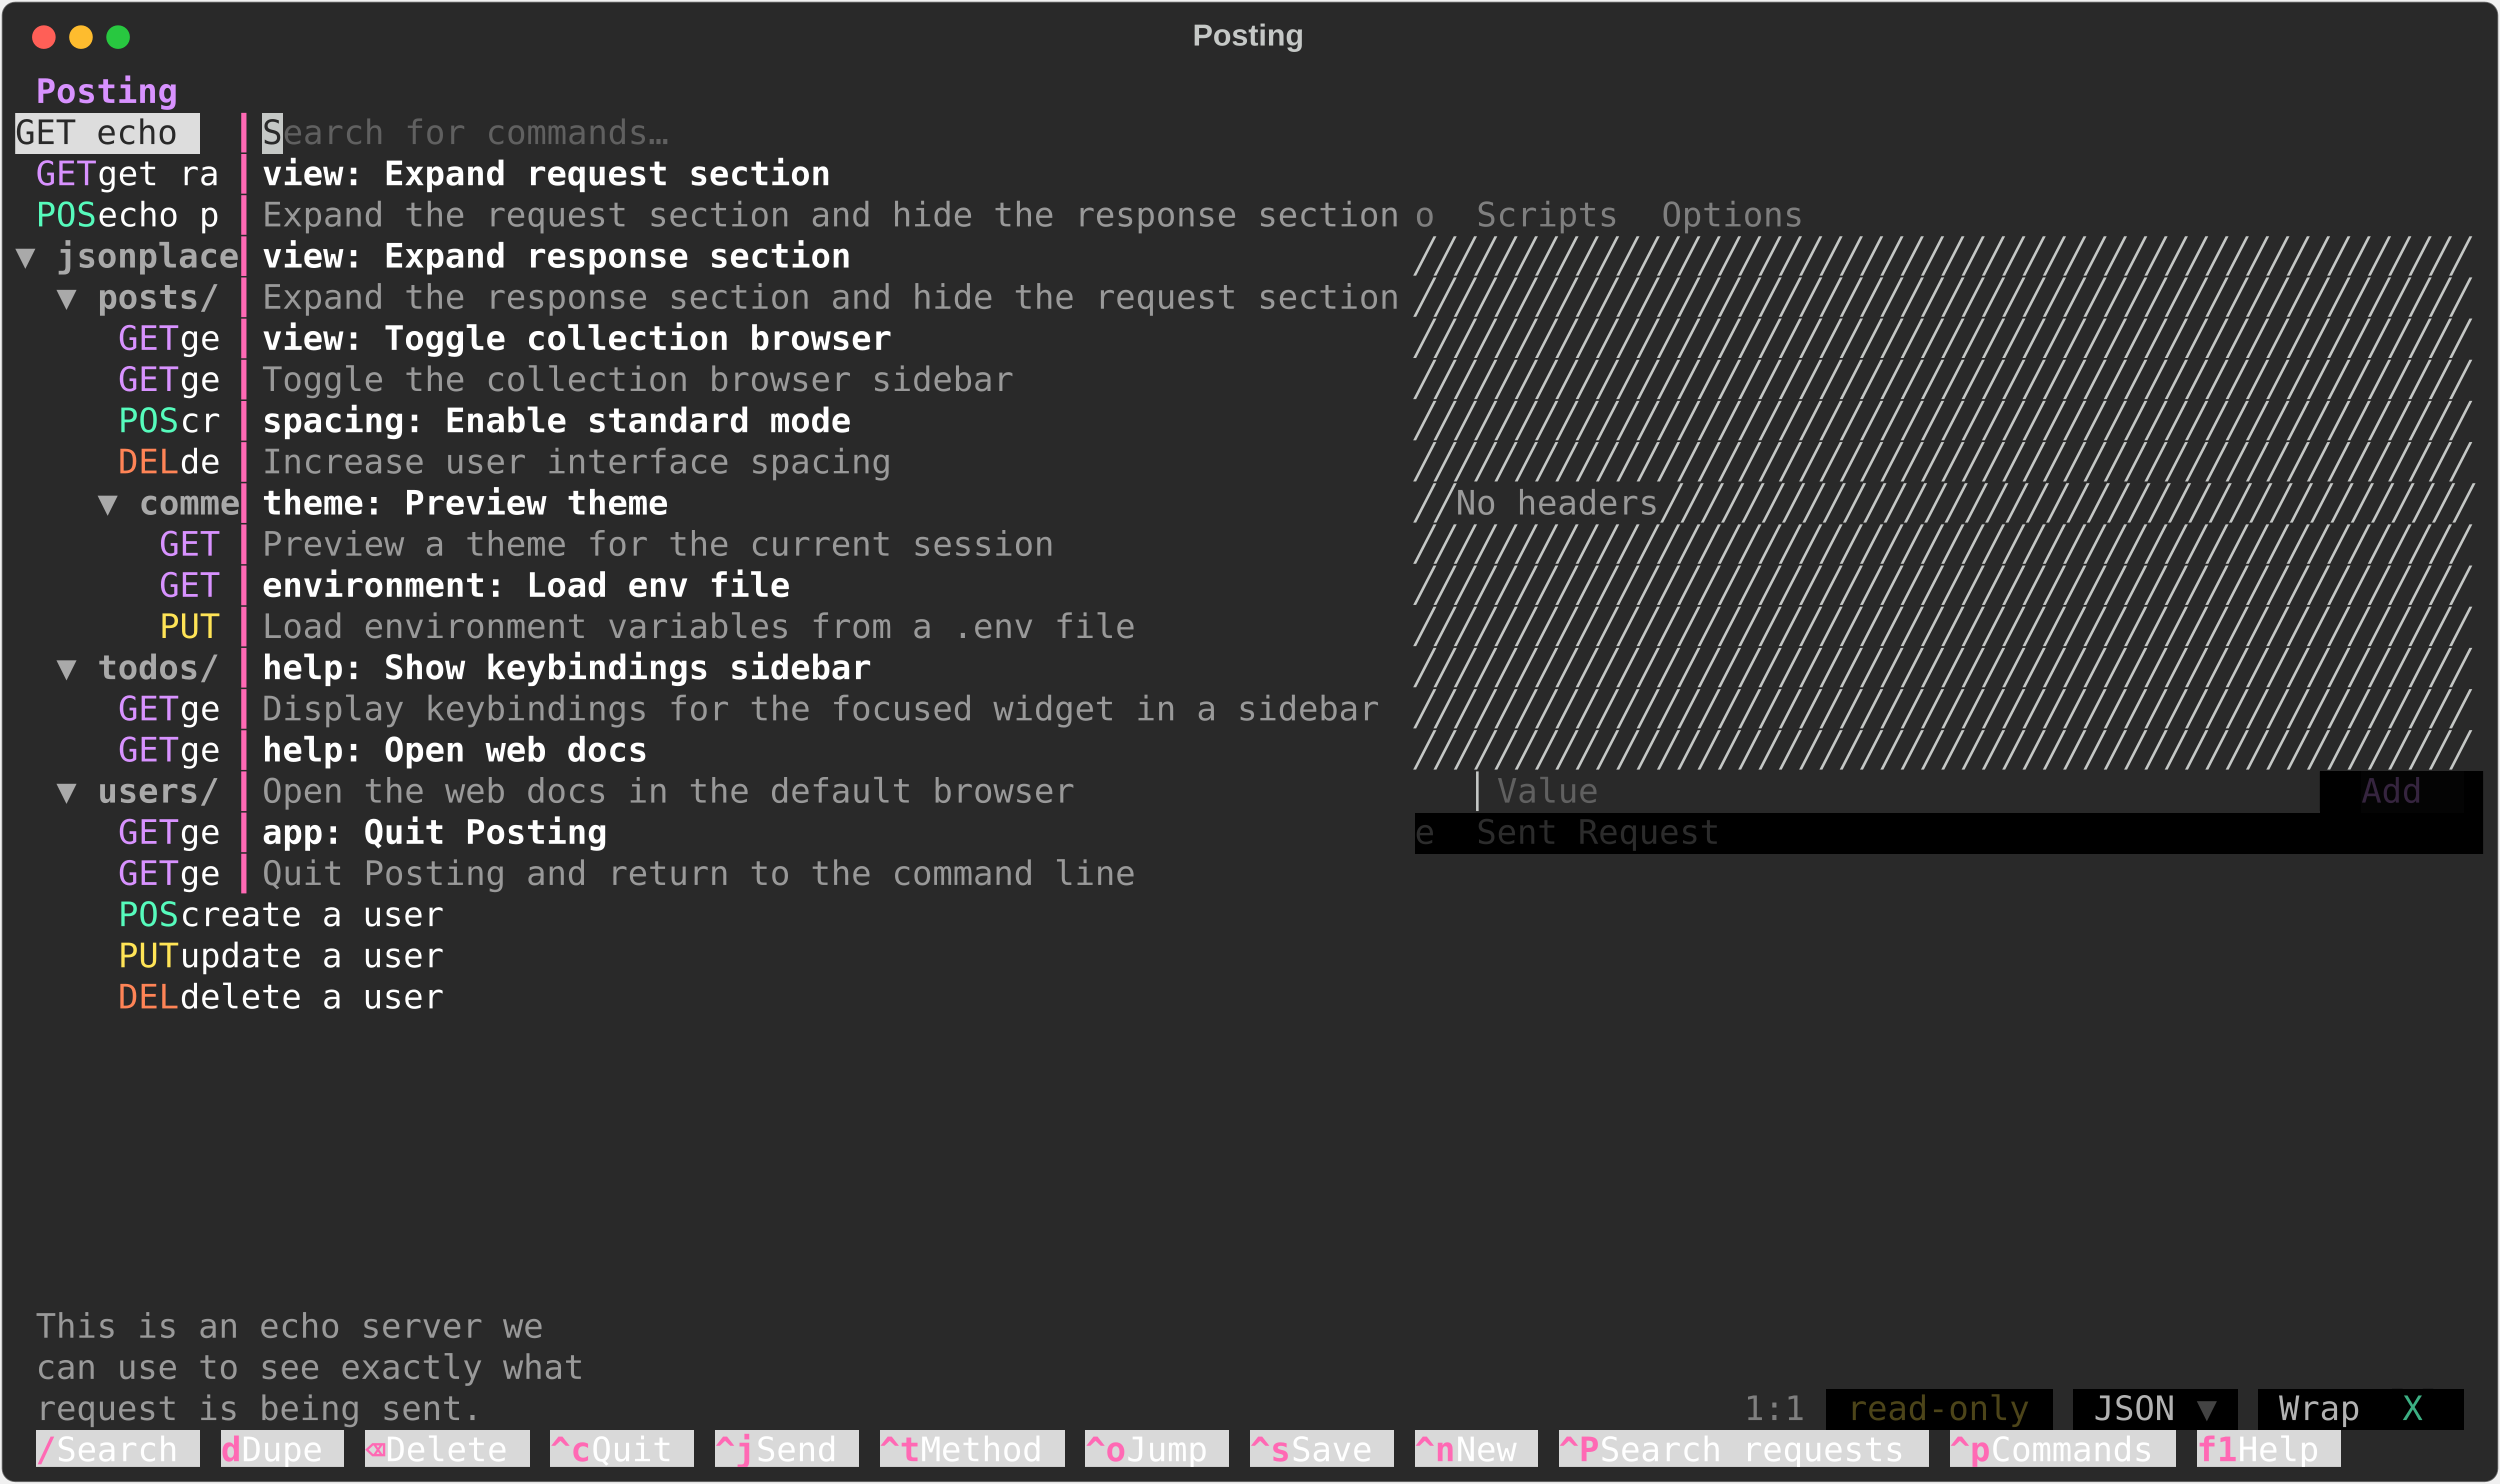
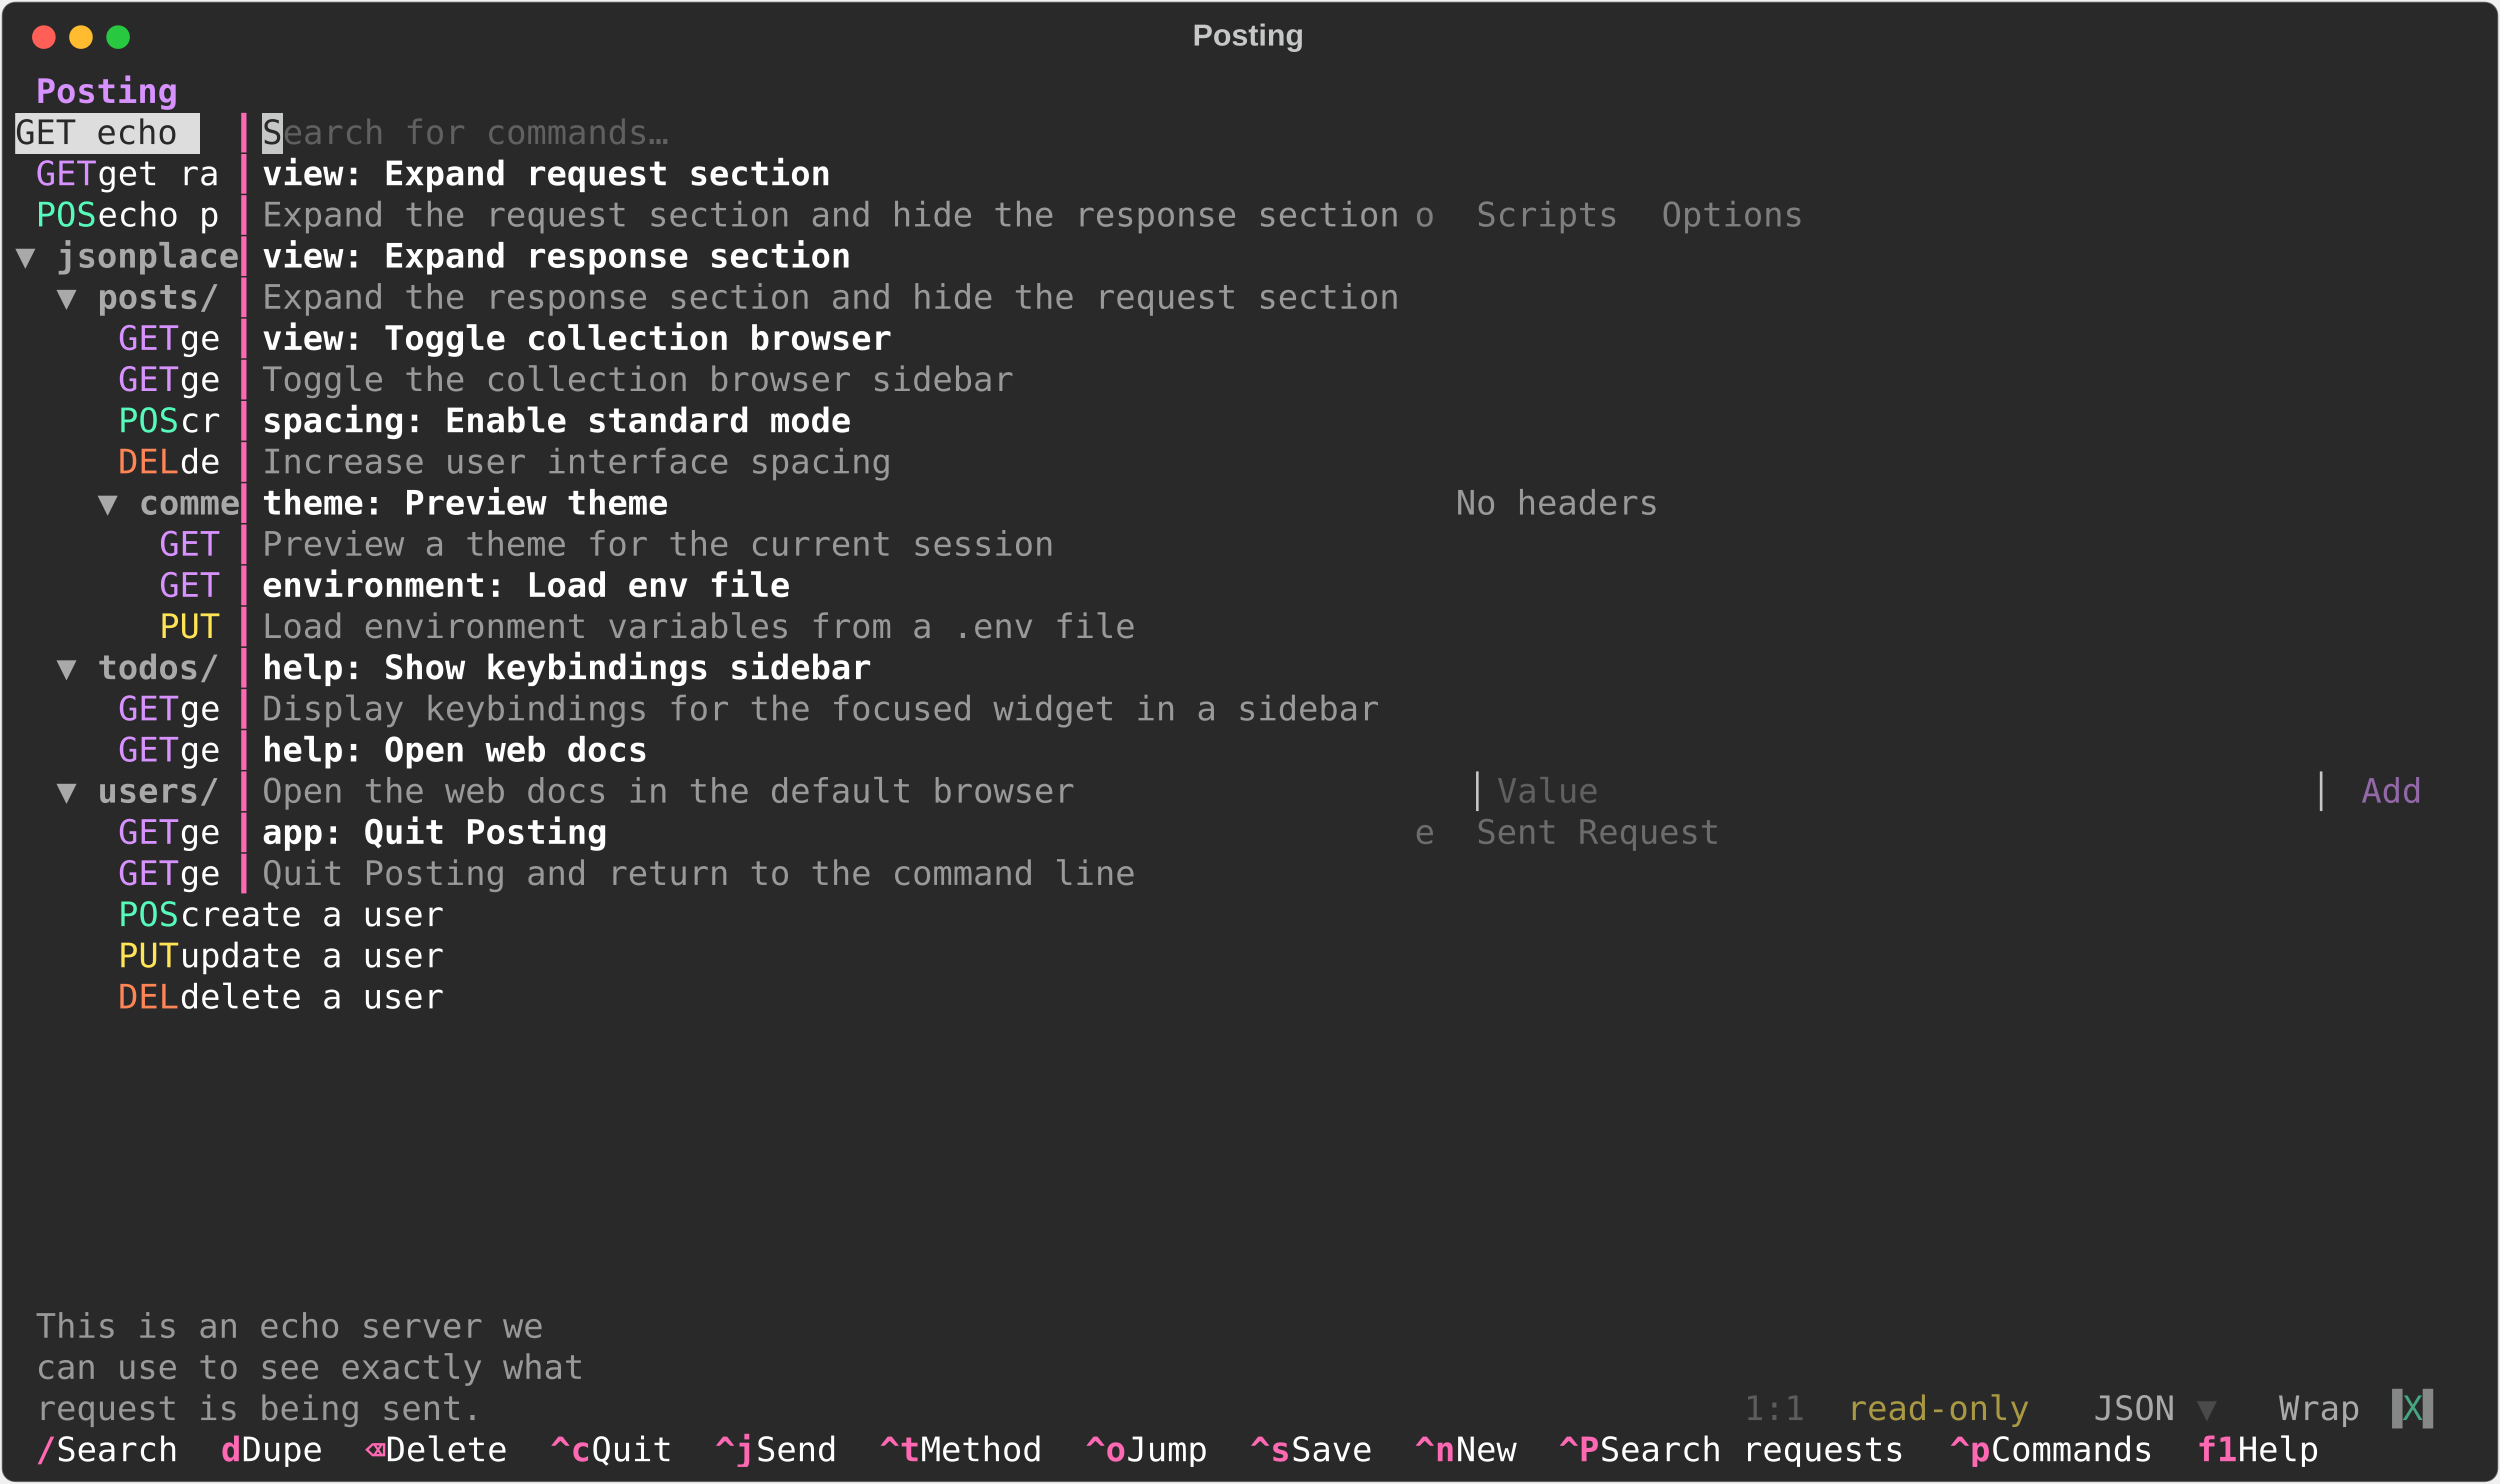
<svg xmlns="http://www.w3.org/2000/svg" class="rich-terminal" viewBox="0 0 1482 879.6">
  <style>

    @font-face {
        font-family: "Fira Code";
        src: local("FiraCode-Regular"),
                url("https://cdnjs.cloudflare.com/ajax/libs/firacode/6.2.0/woff2/FiraCode-Regular.woff2") format("woff2"),
                url("https://cdnjs.cloudflare.com/ajax/libs/firacode/6.2.0/woff/FiraCode-Regular.woff") format("woff");
        font-style: normal;
        font-weight: 400;
    }
    @font-face {
        font-family: "Fira Code";
        src: local("FiraCode-Bold"),
                url("https://cdnjs.cloudflare.com/ajax/libs/firacode/6.2.0/woff2/FiraCode-Bold.woff2") format("woff2"),
                url("https://cdnjs.cloudflare.com/ajax/libs/firacode/6.2.0/woff/FiraCode-Bold.woff") format("woff");
        font-style: bold;
        font-weight: 700;
    }

    .terminal-matrix {
        font-family: Fira Code, monospace;
        font-size: 20px;
        line-height: 24.4px;
        font-variant-east-asian: full-width;
    }

    .terminal-title {
        font-size: 18px;
        font-weight: bold;
        font-family: arial;
    }

    .terminal-r1 { fill: #ffffff }
.terminal-r2 { fill: #d892ff;font-weight: bold }
.terminal-r3 { fill: #c5c8c6 }
.terminal-r4 { fill: #292929 }
.terminal-r5 { fill: #ff69b4 }
.terminal-r6 { fill: #606060 }
.terminal-r7 { fill: #d892ff }
.terminal-r8 { fill: #ffffff;font-weight: bold }
.terminal-r9 { fill: #56fbbc }
.terminal-r10 { fill: #999999 }
.terminal-r11 { fill: #7f7f7f }
.terminal-r12 { fill: #a9a9a9 }
.terminal-r13 { fill: #a9a9a9;font-weight: bold }
.terminal-r14 { fill: #ff8456 }
.terminal-r15 { fill: #ffe456 }
- .terminal-r16 { fill: #000000 }
- .terminal-r17 { fill: #35243e }
- .terminal-r18 { fill: #2c2c2c }
- .terminal-r19 { fill: #4c4419 }
- .terminal-r20 { fill: #b2b2b2 }
- .terminal-r21 { fill: #434343 }
- .terminal-r22 { fill: #3caf83 }
+ .terminal-r16 { fill: #9268a9 }
+ .terminal-r17 { fill: #6c6c6c }
+ .terminal-r18 { fill: #5c5c5c }
+ .terminal-r19 { fill: #a99944 }
+ .terminal-r20 { fill: #4a4a4a }
+ .terminal-r21 { fill: #868887 }
+ .terminal-r22 { fill: #44a781 }
.terminal-r23 { fill: #ff69b4;font-weight: bold }
    </style>
  <defs>
    <clipPath id="terminal-clip-terminal">
      <rect x="0" y="0" width="1463.0" height="828.6" />
    </clipPath>
    <clipPath id="terminal-line-0">
      <rect x="0" y="1.5" width="1464" height="24.65" />
    </clipPath>
    <clipPath id="terminal-line-1">
      <rect x="0" y="25.9" width="1464" height="24.65" />
    </clipPath>
    <clipPath id="terminal-line-2">
      <rect x="0" y="50.3" width="1464" height="24.65" />
    </clipPath>
    <clipPath id="terminal-line-3">
      <rect x="0" y="74.7" width="1464" height="24.65" />
    </clipPath>
    <clipPath id="terminal-line-4">
      <rect x="0" y="99.1" width="1464" height="24.65" />
    </clipPath>
    <clipPath id="terminal-line-5">
      <rect x="0" y="123.5" width="1464" height="24.65" />
    </clipPath>
    <clipPath id="terminal-line-6">
      <rect x="0" y="147.9" width="1464" height="24.65" />
    </clipPath>
    <clipPath id="terminal-line-7">
      <rect x="0" y="172.3" width="1464" height="24.65" />
    </clipPath>
    <clipPath id="terminal-line-8">
      <rect x="0" y="196.7" width="1464" height="24.65" />
    </clipPath>
    <clipPath id="terminal-line-9">
      <rect x="0" y="221.1" width="1464" height="24.65" />
    </clipPath>
    <clipPath id="terminal-line-10">
      <rect x="0" y="245.5" width="1464" height="24.65" />
    </clipPath>
    <clipPath id="terminal-line-11">
      <rect x="0" y="269.9" width="1464" height="24.65" />
    </clipPath>
    <clipPath id="terminal-line-12">
      <rect x="0" y="294.3" width="1464" height="24.65" />
    </clipPath>
    <clipPath id="terminal-line-13">
      <rect x="0" y="318.7" width="1464" height="24.65" />
    </clipPath>
    <clipPath id="terminal-line-14">
      <rect x="0" y="343.1" width="1464" height="24.65" />
    </clipPath>
    <clipPath id="terminal-line-15">
      <rect x="0" y="367.5" width="1464" height="24.65" />
    </clipPath>
    <clipPath id="terminal-line-16">
      <rect x="0" y="391.9" width="1464" height="24.65" />
    </clipPath>
    <clipPath id="terminal-line-17">
      <rect x="0" y="416.3" width="1464" height="24.65" />
    </clipPath>
    <clipPath id="terminal-line-18">
      <rect x="0" y="440.7" width="1464" height="24.65" />
    </clipPath>
    <clipPath id="terminal-line-19">
      <rect x="0" y="465.1" width="1464" height="24.65" />
    </clipPath>
    <clipPath id="terminal-line-20">
      <rect x="0" y="489.5" width="1464" height="24.65" />
    </clipPath>
    <clipPath id="terminal-line-21">
      <rect x="0" y="513.9" width="1464" height="24.65" />
    </clipPath>
    <clipPath id="terminal-line-22">
      <rect x="0" y="538.3" width="1464" height="24.65" />
    </clipPath>
    <clipPath id="terminal-line-23">
      <rect x="0" y="562.7" width="1464" height="24.65" />
    </clipPath>
    <clipPath id="terminal-line-24">
      <rect x="0" y="587.1" width="1464" height="24.65" />
    </clipPath>
    <clipPath id="terminal-line-25">
      <rect x="0" y="611.5" width="1464" height="24.65" />
    </clipPath>
    <clipPath id="terminal-line-26">
      <rect x="0" y="635.9" width="1464" height="24.65" />
    </clipPath>
    <clipPath id="terminal-line-27">
      <rect x="0" y="660.3" width="1464" height="24.65" />
    </clipPath>
    <clipPath id="terminal-line-28">
      <rect x="0" y="684.7" width="1464" height="24.65" />
    </clipPath>
    <clipPath id="terminal-line-29">
      <rect x="0" y="709.1" width="1464" height="24.65" />
    </clipPath>
    <clipPath id="terminal-line-30">
      <rect x="0" y="733.5" width="1464" height="24.65" />
    </clipPath>
    <clipPath id="terminal-line-31">
      <rect x="0" y="757.9" width="1464" height="24.65" />
    </clipPath>
    <clipPath id="terminal-line-32">
      <rect x="0" y="782.3" width="1464" height="24.65" />
    </clipPath>
  </defs>
  <rect fill="#292929" stroke="rgba(255,255,255,0.35)" stroke-width="1" x="1" y="1" width="1480" height="877.6" rx="8" />
  <text class="terminal-title" fill="#c5c8c6" text-anchor="middle" x="740" y="27">Posting</text>
  <g transform="translate(26,22)">
    <circle cx="0" cy="0" r="7" fill="#ff5f57" />
    <circle cx="22" cy="0" r="7" fill="#febc2e" />
    <circle cx="44" cy="0" r="7" fill="#28c840" />
  </g>
  <g transform="translate(9, 41)" clip-path="url(#terminal-clip-terminal)">
    <rect fill="#dddddd" x="0" y="25.9" width="109.8" height="24.65" shape-rendering="crispEdges" />
    <rect fill="#c5c8c6" x="146.4" y="25.9" width="12.2" height="24.65" shape-rendering="crispEdges" />
-     <rect fill="#000000" x="1366.4" y="416.3" width="12.2" height="24.65" shape-rendering="crispEdges" />
-     <rect fill="#000000" x="1378.6" y="416.3" width="12.2" height="24.65" shape-rendering="crispEdges" />
-     <rect fill="#040404" x="1390.8" y="416.3" width="61" height="24.65" shape-rendering="crispEdges" />
-     <rect fill="#000000" x="1451.8" y="416.3" width="12.2" height="24.65" shape-rendering="crispEdges" />
-     <rect fill="#000000" x="829.6" y="440.7" width="12.2" height="24.65" shape-rendering="crispEdges" />
-     <rect fill="#000000" x="841.8" y="440.7" width="24.4" height="24.65" shape-rendering="crispEdges" />
-     <rect fill="#000000" x="866.2" y="440.7" width="146.4" height="24.65" shape-rendering="crispEdges" />
-     <rect fill="#000000" x="1012.6" y="440.7" width="451.4" height="24.65" shape-rendering="crispEdges" />
-     <rect fill="#000000" x="1073.6" y="782.3" width="12.2" height="24.65" shape-rendering="crispEdges" />
-     <rect fill="#000000" x="1085.8" y="782.3" width="109.8" height="24.65" shape-rendering="crispEdges" />
-     <rect fill="#000000" x="1195.6" y="782.3" width="12.2" height="24.65" shape-rendering="crispEdges" />
-     <rect fill="#000000" x="1220" y="782.3" width="12.2" height="24.65" shape-rendering="crispEdges" />
-     <rect fill="#000000" x="1232.2" y="782.3" width="48.8" height="24.65" shape-rendering="crispEdges" />
-     <rect fill="#000000" x="1281" y="782.3" width="12.2" height="24.65" shape-rendering="crispEdges" />
-     <rect fill="#000000" x="1293.2" y="782.3" width="12.2" height="24.65" shape-rendering="crispEdges" />
-     <rect fill="#000000" x="1305.4" y="782.3" width="12.2" height="24.65" shape-rendering="crispEdges" />
-     <rect fill="#000000" x="1329.8" y="782.3" width="12.2" height="24.65" shape-rendering="crispEdges" />
-     <rect fill="#000000" x="1342" y="782.3" width="61" height="24.65" shape-rendering="crispEdges" />
-     <rect fill="#000000" x="1403" y="782.3" width="12.2" height="24.65" shape-rendering="crispEdges" />
-     <rect fill="#000000" x="1415.2" y="782.3" width="12.2" height="24.65" shape-rendering="crispEdges" />
-     <rect fill="#000000" x="1427.4" y="782.3" width="12.2" height="24.65" shape-rendering="crispEdges" />
-     <rect fill="#000000" x="1439.6" y="782.3" width="12.2" height="24.65" shape-rendering="crispEdges" />
-     <rect fill="#d9d9d9" x="12.2" y="806.7" width="12.2" height="24.65" shape-rendering="crispEdges" />
-     <rect fill="#d9d9d9" x="24.4" y="806.7" width="85.4" height="24.65" shape-rendering="crispEdges" />
-     <rect fill="#d9d9d9" x="122" y="806.7" width="12.2" height="24.65" shape-rendering="crispEdges" />
-     <rect fill="#d9d9d9" x="134.2" y="806.7" width="61" height="24.65" shape-rendering="crispEdges" />
-     <rect fill="#d9d9d9" x="207.4" y="806.7" width="12.2" height="24.65" shape-rendering="crispEdges" />
-     <rect fill="#d9d9d9" x="219.6" y="806.7" width="85.4" height="24.65" shape-rendering="crispEdges" />
-     <rect fill="#d9d9d9" x="317.2" y="806.7" width="24.4" height="24.65" shape-rendering="crispEdges" />
-     <rect fill="#d9d9d9" x="341.6" y="806.7" width="61" height="24.65" shape-rendering="crispEdges" />
-     <rect fill="#d9d9d9" x="414.8" y="806.7" width="24.4" height="24.65" shape-rendering="crispEdges" />
-     <rect fill="#d9d9d9" x="439.2" y="806.7" width="61" height="24.65" shape-rendering="crispEdges" />
-     <rect fill="#d9d9d9" x="512.4" y="806.7" width="24.4" height="24.65" shape-rendering="crispEdges" />
-     <rect fill="#d9d9d9" x="536.8" y="806.7" width="85.4" height="24.65" shape-rendering="crispEdges" />
-     <rect fill="#d9d9d9" x="634.4" y="806.7" width="24.4" height="24.65" shape-rendering="crispEdges" />
-     <rect fill="#d9d9d9" x="658.8" y="806.7" width="61" height="24.65" shape-rendering="crispEdges" />
-     <rect fill="#d9d9d9" x="732" y="806.7" width="24.4" height="24.65" shape-rendering="crispEdges" />
-     <rect fill="#d9d9d9" x="756.4" y="806.7" width="61" height="24.65" shape-rendering="crispEdges" />
-     <rect fill="#d9d9d9" x="829.6" y="806.7" width="24.4" height="24.65" shape-rendering="crispEdges" />
-     <rect fill="#d9d9d9" x="854" y="806.7" width="48.8" height="24.65" shape-rendering="crispEdges" />
-     <rect fill="#d9d9d9" x="915" y="806.7" width="24.4" height="24.65" shape-rendering="crispEdges" />
-     <rect fill="#d9d9d9" x="939.4" y="806.7" width="195.2" height="24.65" shape-rendering="crispEdges" />
-     <rect fill="#d9d9d9" x="1146.8" y="806.7" width="24.4" height="24.65" shape-rendering="crispEdges" />
-     <rect fill="#d9d9d9" x="1171.2" y="806.7" width="109.8" height="24.65" shape-rendering="crispEdges" />
-     <rect fill="#d9d9d9" x="1293.2" y="806.7" width="24.4" height="24.65" shape-rendering="crispEdges" />
-     <rect fill="#d9d9d9" x="1317.6" y="806.7" width="61" height="24.65" shape-rendering="crispEdges" />
    <g class="terminal-matrix">
      <text class="terminal-r2" x="12.2" y="20" textLength="85.4" clip-path="url(#terminal-line-0)">Posting</text>
      <text class="terminal-r3" x="1464" y="20" textLength="12.2" clip-path="url(#terminal-line-0)">
</text>
      <text class="terminal-r4" x="0" y="44.4" textLength="109.8" clip-path="url(#terminal-line-1)"> GET echo</text>
      <text class="terminal-r5" x="134.2" y="44.4" textLength="12.2" clip-path="url(#terminal-line-1)">▎</text>
      <text class="terminal-r4" x="146.4" y="44.4" textLength="12.2" clip-path="url(#terminal-line-1)">S</text>
      <text class="terminal-r6" x="158.6" y="44.4" textLength="231.8" clip-path="url(#terminal-line-1)">earch for commands…</text>
      <text class="terminal-r3" x="1464" y="44.4" textLength="12.2" clip-path="url(#terminal-line-1)">
</text>
      <text class="terminal-r7" x="12.2" y="68.8" textLength="36.6" clip-path="url(#terminal-line-2)">GET</text>
      <text class="terminal-r1" x="48.8" y="68.8" textLength="85.4" clip-path="url(#terminal-line-2)"> get ra</text>
      <text class="terminal-r5" x="134.2" y="68.8" textLength="12.2" clip-path="url(#terminal-line-2)">▎</text>
      <text class="terminal-r8" x="146.4" y="68.8" textLength="341.6" clip-path="url(#terminal-line-2)">view: Expand request section</text>
      <text class="terminal-r3" x="1464" y="68.8" textLength="12.2" clip-path="url(#terminal-line-2)">
</text>
      <text class="terminal-r9" x="12.2" y="93.2" textLength="36.6" clip-path="url(#terminal-line-3)">POS</text>
      <text class="terminal-r1" x="48.8" y="93.2" textLength="85.4" clip-path="url(#terminal-line-3)"> echo p</text>
      <text class="terminal-r5" x="134.2" y="93.2" textLength="12.2" clip-path="url(#terminal-line-3)">▎</text>
      <text class="terminal-r10" x="146.4" y="93.2" textLength="683.2" clip-path="url(#terminal-line-3)">Expand the request section and hide the response section</text>
      <text class="terminal-r11" x="829.6" y="93.2" textLength="12.2" clip-path="url(#terminal-line-3)">o</text>
      <text class="terminal-r11" x="866.2" y="93.2" textLength="85.4" clip-path="url(#terminal-line-3)">Scripts</text>
      <text class="terminal-r11" x="976" y="93.2" textLength="85.4" clip-path="url(#terminal-line-3)">Options</text>
      <text class="terminal-r3" x="1464" y="93.2" textLength="12.2" clip-path="url(#terminal-line-3)">
</text>
      <text class="terminal-r12" x="0" y="117.6" textLength="24.4" clip-path="url(#terminal-line-4)">▼ </text>
      <text class="terminal-r13" x="24.4" y="117.6" textLength="109.8" clip-path="url(#terminal-line-4)">jsonplace</text>
      <text class="terminal-r5" x="134.2" y="117.6" textLength="12.2" clip-path="url(#terminal-line-4)">▎</text>
      <text class="terminal-r8" x="146.4" y="117.6" textLength="353.8" clip-path="url(#terminal-line-4)">view: Expand response section</text>
-       <text class="terminal-r3" x="829.6" y="117.6" textLength="634.4" clip-path="url(#terminal-line-4)">╱╱╱╱╱╱╱╱╱╱╱╱╱╱╱╱╱╱╱╱╱╱╱╱╱╱╱╱╱╱╱╱╱╱╱╱╱╱╱╱╱╱╱╱╱╱╱╱╱╱╱╱</text>
      <text class="terminal-r3" x="1464" y="117.6" textLength="12.2" clip-path="url(#terminal-line-4)">
</text>
      <text class="terminal-r12" x="24.4" y="142" textLength="24.4" clip-path="url(#terminal-line-5)">▼ </text>
      <text class="terminal-r13" x="48.8" y="142" textLength="73.2" clip-path="url(#terminal-line-5)">posts/</text>
      <text class="terminal-r5" x="134.2" y="142" textLength="12.2" clip-path="url(#terminal-line-5)">▎</text>
      <text class="terminal-r10" x="146.4" y="142" textLength="683.2" clip-path="url(#terminal-line-5)">Expand the response section and hide the request section</text>
-       <text class="terminal-r3" x="829.6" y="142" textLength="634.4" clip-path="url(#terminal-line-5)">╱╱╱╱╱╱╱╱╱╱╱╱╱╱╱╱╱╱╱╱╱╱╱╱╱╱╱╱╱╱╱╱╱╱╱╱╱╱╱╱╱╱╱╱╱╱╱╱╱╱╱╱</text>
      <text class="terminal-r3" x="1464" y="142" textLength="12.2" clip-path="url(#terminal-line-5)">
</text>
      <text class="terminal-r7" x="61" y="166.4" textLength="36.6" clip-path="url(#terminal-line-6)">GET</text>
      <text class="terminal-r1" x="97.6" y="166.4" textLength="36.6" clip-path="url(#terminal-line-6)"> ge</text>
      <text class="terminal-r5" x="134.2" y="166.4" textLength="12.2" clip-path="url(#terminal-line-6)">▎</text>
      <text class="terminal-r8" x="146.4" y="166.4" textLength="378.2" clip-path="url(#terminal-line-6)">view: Toggle collection browser</text>
-       <text class="terminal-r3" x="829.6" y="166.4" textLength="634.4" clip-path="url(#terminal-line-6)">╱╱╱╱╱╱╱╱╱╱╱╱╱╱╱╱╱╱╱╱╱╱╱╱╱╱╱╱╱╱╱╱╱╱╱╱╱╱╱╱╱╱╱╱╱╱╱╱╱╱╱╱</text>
      <text class="terminal-r3" x="1464" y="166.4" textLength="12.2" clip-path="url(#terminal-line-6)">
</text>
      <text class="terminal-r7" x="61" y="190.8" textLength="36.6" clip-path="url(#terminal-line-7)">GET</text>
      <text class="terminal-r1" x="97.6" y="190.8" textLength="36.6" clip-path="url(#terminal-line-7)"> ge</text>
      <text class="terminal-r5" x="134.2" y="190.8" textLength="12.2" clip-path="url(#terminal-line-7)">▎</text>
      <text class="terminal-r10" x="146.4" y="190.8" textLength="451.4" clip-path="url(#terminal-line-7)">Toggle the collection browser sidebar</text>
-       <text class="terminal-r3" x="829.6" y="190.8" textLength="634.4" clip-path="url(#terminal-line-7)">╱╱╱╱╱╱╱╱╱╱╱╱╱╱╱╱╱╱╱╱╱╱╱╱╱╱╱╱╱╱╱╱╱╱╱╱╱╱╱╱╱╱╱╱╱╱╱╱╱╱╱╱</text>
      <text class="terminal-r3" x="1464" y="190.8" textLength="12.2" clip-path="url(#terminal-line-7)">
</text>
      <text class="terminal-r9" x="61" y="215.2" textLength="36.6" clip-path="url(#terminal-line-8)">POS</text>
      <text class="terminal-r1" x="97.6" y="215.2" textLength="36.6" clip-path="url(#terminal-line-8)"> cr</text>
      <text class="terminal-r5" x="134.2" y="215.2" textLength="12.2" clip-path="url(#terminal-line-8)">▎</text>
      <text class="terminal-r8" x="146.4" y="215.2" textLength="353.8" clip-path="url(#terminal-line-8)">spacing: Enable standard mode</text>
-       <text class="terminal-r3" x="829.6" y="215.2" textLength="634.4" clip-path="url(#terminal-line-8)">╱╱╱╱╱╱╱╱╱╱╱╱╱╱╱╱╱╱╱╱╱╱╱╱╱╱╱╱╱╱╱╱╱╱╱╱╱╱╱╱╱╱╱╱╱╱╱╱╱╱╱╱</text>
      <text class="terminal-r3" x="1464" y="215.2" textLength="12.2" clip-path="url(#terminal-line-8)">
</text>
      <text class="terminal-r14" x="61" y="239.6" textLength="36.6" clip-path="url(#terminal-line-9)">DEL</text>
      <text class="terminal-r1" x="97.6" y="239.6" textLength="36.6" clip-path="url(#terminal-line-9)"> de</text>
      <text class="terminal-r5" x="134.2" y="239.6" textLength="12.2" clip-path="url(#terminal-line-9)">▎</text>
      <text class="terminal-r10" x="146.4" y="239.6" textLength="378.2" clip-path="url(#terminal-line-9)">Increase user interface spacing</text>
-       <text class="terminal-r3" x="829.6" y="239.6" textLength="634.4" clip-path="url(#terminal-line-9)">╱╱╱╱╱╱╱╱╱╱╱╱╱╱╱╱╱╱╱╱╱╱╱╱╱╱╱╱╱╱╱╱╱╱╱╱╱╱╱╱╱╱╱╱╱╱╱╱╱╱╱╱</text>
      <text class="terminal-r3" x="1464" y="239.6" textLength="12.2" clip-path="url(#terminal-line-9)">
</text>
      <text class="terminal-r12" x="48.8" y="264" textLength="24.4" clip-path="url(#terminal-line-10)">▼ </text>
      <text class="terminal-r13" x="73.2" y="264" textLength="61" clip-path="url(#terminal-line-10)">comme</text>
      <text class="terminal-r5" x="134.2" y="264" textLength="12.2" clip-path="url(#terminal-line-10)">▎</text>
      <text class="terminal-r8" x="146.4" y="264" textLength="244" clip-path="url(#terminal-line-10)">theme: Preview theme</text>
-       <text class="terminal-r3" x="829.6" y="264" textLength="24.4" clip-path="url(#terminal-line-10)">╱╱</text>
      <text class="terminal-r10" x="854" y="264" textLength="122" clip-path="url(#terminal-line-10)">No headers</text>
-       <text class="terminal-r3" x="976" y="264" textLength="488" clip-path="url(#terminal-line-10)">╱╱╱╱╱╱╱╱╱╱╱╱╱╱╱╱╱╱╱╱╱╱╱╱╱╱╱╱╱╱╱╱╱╱╱╱╱╱╱╱</text>
      <text class="terminal-r3" x="1464" y="264" textLength="12.2" clip-path="url(#terminal-line-10)">
</text>
      <text class="terminal-r7" x="85.4" y="288.4" textLength="36.6" clip-path="url(#terminal-line-11)">GET</text>
      <text class="terminal-r5" x="134.2" y="288.4" textLength="12.2" clip-path="url(#terminal-line-11)">▎</text>
      <text class="terminal-r10" x="146.4" y="288.4" textLength="475.8" clip-path="url(#terminal-line-11)">Preview a theme for the current session</text>
-       <text class="terminal-r3" x="829.6" y="288.4" textLength="634.4" clip-path="url(#terminal-line-11)">╱╱╱╱╱╱╱╱╱╱╱╱╱╱╱╱╱╱╱╱╱╱╱╱╱╱╱╱╱╱╱╱╱╱╱╱╱╱╱╱╱╱╱╱╱╱╱╱╱╱╱╱</text>
      <text class="terminal-r3" x="1464" y="288.4" textLength="12.2" clip-path="url(#terminal-line-11)">
</text>
      <text class="terminal-r7" x="85.4" y="312.8" textLength="36.6" clip-path="url(#terminal-line-12)">GET</text>
      <text class="terminal-r5" x="134.2" y="312.8" textLength="12.2" clip-path="url(#terminal-line-12)">▎</text>
      <text class="terminal-r8" x="146.4" y="312.8" textLength="317.2" clip-path="url(#terminal-line-12)">environment: Load env file</text>
-       <text class="terminal-r3" x="829.6" y="312.8" textLength="634.4" clip-path="url(#terminal-line-12)">╱╱╱╱╱╱╱╱╱╱╱╱╱╱╱╱╱╱╱╱╱╱╱╱╱╱╱╱╱╱╱╱╱╱╱╱╱╱╱╱╱╱╱╱╱╱╱╱╱╱╱╱</text>
      <text class="terminal-r3" x="1464" y="312.8" textLength="12.2" clip-path="url(#terminal-line-12)">
</text>
      <text class="terminal-r15" x="85.4" y="337.2" textLength="36.6" clip-path="url(#terminal-line-13)">PUT</text>
      <text class="terminal-r5" x="134.2" y="337.2" textLength="12.2" clip-path="url(#terminal-line-13)">▎</text>
      <text class="terminal-r10" x="146.4" y="337.2" textLength="524.6" clip-path="url(#terminal-line-13)">Load environment variables from a .env file</text>
-       <text class="terminal-r3" x="829.6" y="337.2" textLength="634.4" clip-path="url(#terminal-line-13)">╱╱╱╱╱╱╱╱╱╱╱╱╱╱╱╱╱╱╱╱╱╱╱╱╱╱╱╱╱╱╱╱╱╱╱╱╱╱╱╱╱╱╱╱╱╱╱╱╱╱╱╱</text>
      <text class="terminal-r3" x="1464" y="337.2" textLength="12.2" clip-path="url(#terminal-line-13)">
</text>
      <text class="terminal-r12" x="24.4" y="361.6" textLength="24.4" clip-path="url(#terminal-line-14)">▼ </text>
      <text class="terminal-r13" x="48.8" y="361.6" textLength="73.2" clip-path="url(#terminal-line-14)">todos/</text>
      <text class="terminal-r5" x="134.2" y="361.6" textLength="12.2" clip-path="url(#terminal-line-14)">▎</text>
      <text class="terminal-r8" x="146.4" y="361.6" textLength="366" clip-path="url(#terminal-line-14)">help: Show keybindings sidebar</text>
-       <text class="terminal-r3" x="829.6" y="361.6" textLength="634.4" clip-path="url(#terminal-line-14)">╱╱╱╱╱╱╱╱╱╱╱╱╱╱╱╱╱╱╱╱╱╱╱╱╱╱╱╱╱╱╱╱╱╱╱╱╱╱╱╱╱╱╱╱╱╱╱╱╱╱╱╱</text>
      <text class="terminal-r3" x="1464" y="361.6" textLength="12.2" clip-path="url(#terminal-line-14)">
</text>
      <text class="terminal-r7" x="61" y="386" textLength="36.6" clip-path="url(#terminal-line-15)">GET</text>
      <text class="terminal-r1" x="97.6" y="386" textLength="36.6" clip-path="url(#terminal-line-15)"> ge</text>
      <text class="terminal-r5" x="134.2" y="386" textLength="12.2" clip-path="url(#terminal-line-15)">▎</text>
      <text class="terminal-r10" x="146.4" y="386" textLength="671" clip-path="url(#terminal-line-15)">Display keybindings for the focused widget in a sidebar</text>
-       <text class="terminal-r3" x="829.6" y="386" textLength="634.4" clip-path="url(#terminal-line-15)">╱╱╱╱╱╱╱╱╱╱╱╱╱╱╱╱╱╱╱╱╱╱╱╱╱╱╱╱╱╱╱╱╱╱╱╱╱╱╱╱╱╱╱╱╱╱╱╱╱╱╱╱</text>
      <text class="terminal-r3" x="1464" y="386" textLength="12.2" clip-path="url(#terminal-line-15)">
</text>
      <text class="terminal-r7" x="61" y="410.4" textLength="36.6" clip-path="url(#terminal-line-16)">GET</text>
      <text class="terminal-r1" x="97.6" y="410.4" textLength="36.6" clip-path="url(#terminal-line-16)"> ge</text>
      <text class="terminal-r5" x="134.2" y="410.4" textLength="12.2" clip-path="url(#terminal-line-16)">▎</text>
      <text class="terminal-r8" x="146.4" y="410.4" textLength="231.8" clip-path="url(#terminal-line-16)">help: Open web docs</text>
-       <text class="terminal-r3" x="829.6" y="410.4" textLength="634.4" clip-path="url(#terminal-line-16)">╱╱╱╱╱╱╱╱╱╱╱╱╱╱╱╱╱╱╱╱╱╱╱╱╱╱╱╱╱╱╱╱╱╱╱╱╱╱╱╱╱╱╱╱╱╱╱╱╱╱╱╱</text>
      <text class="terminal-r3" x="1464" y="410.4" textLength="12.2" clip-path="url(#terminal-line-16)">
</text>
      <text class="terminal-r12" x="24.4" y="434.8" textLength="24.4" clip-path="url(#terminal-line-17)">▼ </text>
      <text class="terminal-r13" x="48.8" y="434.8" textLength="73.2" clip-path="url(#terminal-line-17)">users/</text>
      <text class="terminal-r5" x="134.2" y="434.8" textLength="12.2" clip-path="url(#terminal-line-17)">▎</text>
      <text class="terminal-r10" x="146.4" y="434.8" textLength="488" clip-path="url(#terminal-line-17)">Open the web docs in the default browser</text>
      <text class="terminal-r3" x="866.2" y="434.8" textLength="12.2" clip-path="url(#terminal-line-17)">▏</text>
      <text class="terminal-r6" x="878.4" y="434.8" textLength="61" clip-path="url(#terminal-line-17)">Value</text>
-       <text class="terminal-r16" x="1366.4" y="434.8" textLength="12.2" clip-path="url(#terminal-line-17)">▏</text>
-       <text class="terminal-r17" x="1390.8" y="434.8" textLength="61" clip-path="url(#terminal-line-17)"> Add </text>
+       <text class="terminal-r3" x="1366.4" y="434.8" textLength="12.2" clip-path="url(#terminal-line-17)">▏</text>
+       <text class="terminal-r16" x="1390.8" y="434.8" textLength="61" clip-path="url(#terminal-line-17)"> Add </text>
      <text class="terminal-r3" x="1464" y="434.8" textLength="12.2" clip-path="url(#terminal-line-17)">
</text>
      <text class="terminal-r7" x="61" y="459.2" textLength="36.6" clip-path="url(#terminal-line-18)">GET</text>
      <text class="terminal-r1" x="97.6" y="459.2" textLength="36.6" clip-path="url(#terminal-line-18)"> ge</text>
      <text class="terminal-r5" x="134.2" y="459.2" textLength="12.2" clip-path="url(#terminal-line-18)">▎</text>
      <text class="terminal-r8" x="146.4" y="459.2" textLength="207.4" clip-path="url(#terminal-line-18)">app: Quit Posting</text>
-       <text class="terminal-r18" x="829.6" y="459.2" textLength="12.2" clip-path="url(#terminal-line-18)">e</text>
-       <text class="terminal-r18" x="866.2" y="459.2" textLength="146.4" clip-path="url(#terminal-line-18)">Sent Request</text>
+       <text class="terminal-r17" x="829.6" y="459.2" textLength="12.2" clip-path="url(#terminal-line-18)">e</text>
+       <text class="terminal-r17" x="866.2" y="459.2" textLength="146.4" clip-path="url(#terminal-line-18)">Sent Request</text>
      <text class="terminal-r3" x="1464" y="459.2" textLength="12.2" clip-path="url(#terminal-line-18)">
</text>
      <text class="terminal-r7" x="61" y="483.6" textLength="36.6" clip-path="url(#terminal-line-19)">GET</text>
      <text class="terminal-r1" x="97.6" y="483.6" textLength="36.6" clip-path="url(#terminal-line-19)"> ge</text>
      <text class="terminal-r5" x="134.2" y="483.6" textLength="12.2" clip-path="url(#terminal-line-19)">▎</text>
      <text class="terminal-r10" x="146.4" y="483.6" textLength="524.6" clip-path="url(#terminal-line-19)">Quit Posting and return to the command line</text>
      <text class="terminal-r3" x="1464" y="483.6" textLength="12.2" clip-path="url(#terminal-line-19)">
</text>
      <text class="terminal-r9" x="61" y="508" textLength="36.6" clip-path="url(#terminal-line-20)">POS</text>
      <text class="terminal-r1" x="97.6" y="508" textLength="1366.4" clip-path="url(#terminal-line-20)"> create a user                                                                                                  </text>
      <text class="terminal-r3" x="1464" y="508" textLength="12.2" clip-path="url(#terminal-line-20)">
</text>
      <text class="terminal-r15" x="61" y="532.4" textLength="36.6" clip-path="url(#terminal-line-21)">PUT</text>
      <text class="terminal-r1" x="97.6" y="532.4" textLength="1366.4" clip-path="url(#terminal-line-21)"> update a user                                                                                                  </text>
      <text class="terminal-r3" x="1464" y="532.4" textLength="12.2" clip-path="url(#terminal-line-21)">
</text>
      <text class="terminal-r14" x="61" y="556.8" textLength="36.6" clip-path="url(#terminal-line-22)">DEL</text>
      <text class="terminal-r1" x="97.6" y="556.8" textLength="1366.4" clip-path="url(#terminal-line-22)"> delete a user                                                                                                  </text>
      <text class="terminal-r3" x="1464" y="556.8" textLength="12.2" clip-path="url(#terminal-line-22)">
</text>
      <text class="terminal-r3" x="1464" y="581.2" textLength="12.2" clip-path="url(#terminal-line-23)">
</text>
      <text class="terminal-r3" x="1464" y="605.6" textLength="12.2" clip-path="url(#terminal-line-24)">
</text>
      <text class="terminal-r3" x="1464" y="630" textLength="12.2" clip-path="url(#terminal-line-25)">
</text>
      <text class="terminal-r3" x="1464" y="654.4" textLength="12.2" clip-path="url(#terminal-line-26)">
</text>
      <text class="terminal-r3" x="1464" y="678.8" textLength="12.2" clip-path="url(#terminal-line-27)">
</text>
      <text class="terminal-r3" x="1464" y="703.2" textLength="12.2" clip-path="url(#terminal-line-28)">
</text>
      <text class="terminal-r3" x="1464" y="727.6" textLength="12.2" clip-path="url(#terminal-line-29)">
</text>
      <text class="terminal-r10" x="12.2" y="752" textLength="305" clip-path="url(#terminal-line-30)">This is an echo server we</text>
      <text class="terminal-r3" x="1464" y="752" textLength="12.2" clip-path="url(#terminal-line-30)">
</text>
      <text class="terminal-r10" x="12.2" y="776.4" textLength="329.4" clip-path="url(#terminal-line-31)">can use to see exactly what</text>
      <text class="terminal-r3" x="1464" y="776.4" textLength="12.2" clip-path="url(#terminal-line-31)">
</text>
      <text class="terminal-r10" x="12.2" y="800.8" textLength="268.4" clip-path="url(#terminal-line-32)">request is being sent.</text>
-       <text class="terminal-r11" x="1024.8" y="800.8" textLength="36.6" clip-path="url(#terminal-line-32)">1:1</text>
+       <text class="terminal-r18" x="1024.8" y="800.8" textLength="36.6" clip-path="url(#terminal-line-32)">1:1</text>
      <text class="terminal-r19" x="1085.8" y="800.8" textLength="109.8" clip-path="url(#terminal-line-32)">read-only</text>
-       <text class="terminal-r20" x="1232.2" y="800.8" textLength="48.8" clip-path="url(#terminal-line-32)">JSON</text>
-       <text class="terminal-r21" x="1293.2" y="800.8" textLength="12.2" clip-path="url(#terminal-line-32)">▼</text>
-       <text class="terminal-r20" x="1342" y="800.8" textLength="61" clip-path="url(#terminal-line-32)">Wrap </text>
-       <text class="terminal-r16" x="1403" y="800.8" textLength="12.2" clip-path="url(#terminal-line-32)">▐</text>
+       <text class="terminal-r12" x="1232.2" y="800.8" textLength="48.8" clip-path="url(#terminal-line-32)">JSON</text>
+       <text class="terminal-r20" x="1293.2" y="800.8" textLength="12.2" clip-path="url(#terminal-line-32)">▼</text>
+       <text class="terminal-r12" x="1342" y="800.8" textLength="61" clip-path="url(#terminal-line-32)">Wrap </text>
+       <text class="terminal-r21" x="1403" y="800.8" textLength="12.2" clip-path="url(#terminal-line-32)">▐</text>
      <text class="terminal-r22" x="1415.2" y="800.8" textLength="12.2" clip-path="url(#terminal-line-32)">X</text>
-       <text class="terminal-r16" x="1427.4" y="800.8" textLength="12.2" clip-path="url(#terminal-line-32)">▌</text>
+       <text class="terminal-r21" x="1427.4" y="800.8" textLength="12.2" clip-path="url(#terminal-line-32)">▌</text>
      <text class="terminal-r3" x="1464" y="800.8" textLength="12.2" clip-path="url(#terminal-line-32)">
</text>
      <text class="terminal-r23" x="12.2" y="825.2" textLength="12.2" clip-path="url(#terminal-line-33)">/</text>
-       <text class="terminal-r1" x="24.4" y="825.2" textLength="85.4" clip-path="url(#terminal-line-33)"> Search</text>
+       <text class="terminal-r1" x="24.4" y="825.2" textLength="97.6" clip-path="url(#terminal-line-33)"> Search </text>
      <text class="terminal-r23" x="122" y="825.2" textLength="12.2" clip-path="url(#terminal-line-33)">d</text>
-       <text class="terminal-r1" x="134.2" y="825.2" textLength="61" clip-path="url(#terminal-line-33)"> Dupe</text>
+       <text class="terminal-r1" x="134.2" y="825.2" textLength="73.2" clip-path="url(#terminal-line-33)"> Dupe </text>
      <text class="terminal-r23" x="207.4" y="825.2" textLength="12.2" clip-path="url(#terminal-line-33)">⌫</text>
-       <text class="terminal-r1" x="219.6" y="825.2" textLength="85.4" clip-path="url(#terminal-line-33)"> Delete</text>
+       <text class="terminal-r1" x="219.6" y="825.2" textLength="97.6" clip-path="url(#terminal-line-33)"> Delete </text>
      <text class="terminal-r23" x="317.2" y="825.2" textLength="24.4" clip-path="url(#terminal-line-33)">^c</text>
-       <text class="terminal-r1" x="341.6" y="825.2" textLength="61" clip-path="url(#terminal-line-33)"> Quit</text>
+       <text class="terminal-r1" x="341.6" y="825.2" textLength="73.2" clip-path="url(#terminal-line-33)"> Quit </text>
      <text class="terminal-r23" x="414.8" y="825.2" textLength="24.4" clip-path="url(#terminal-line-33)">^j</text>
-       <text class="terminal-r1" x="439.2" y="825.2" textLength="61" clip-path="url(#terminal-line-33)"> Send</text>
+       <text class="terminal-r1" x="439.2" y="825.2" textLength="73.2" clip-path="url(#terminal-line-33)"> Send </text>
      <text class="terminal-r23" x="512.4" y="825.2" textLength="24.4" clip-path="url(#terminal-line-33)">^t</text>
-       <text class="terminal-r1" x="536.8" y="825.2" textLength="85.4" clip-path="url(#terminal-line-33)"> Method</text>
+       <text class="terminal-r1" x="536.8" y="825.2" textLength="97.6" clip-path="url(#terminal-line-33)"> Method </text>
      <text class="terminal-r23" x="634.4" y="825.2" textLength="24.4" clip-path="url(#terminal-line-33)">^o</text>
-       <text class="terminal-r1" x="658.8" y="825.2" textLength="61" clip-path="url(#terminal-line-33)"> Jump</text>
+       <text class="terminal-r1" x="658.8" y="825.2" textLength="73.2" clip-path="url(#terminal-line-33)"> Jump </text>
      <text class="terminal-r23" x="732" y="825.2" textLength="24.4" clip-path="url(#terminal-line-33)">^s</text>
-       <text class="terminal-r1" x="756.4" y="825.2" textLength="61" clip-path="url(#terminal-line-33)"> Save</text>
+       <text class="terminal-r1" x="756.4" y="825.2" textLength="73.2" clip-path="url(#terminal-line-33)"> Save </text>
      <text class="terminal-r23" x="829.6" y="825.2" textLength="24.4" clip-path="url(#terminal-line-33)">^n</text>
-       <text class="terminal-r1" x="854" y="825.2" textLength="48.8" clip-path="url(#terminal-line-33)"> New</text>
+       <text class="terminal-r1" x="854" y="825.2" textLength="61" clip-path="url(#terminal-line-33)"> New </text>
      <text class="terminal-r23" x="915" y="825.2" textLength="24.4" clip-path="url(#terminal-line-33)">^P</text>
-       <text class="terminal-r1" x="939.4" y="825.2" textLength="195.2" clip-path="url(#terminal-line-33)"> Search requests</text>
+       <text class="terminal-r1" x="939.4" y="825.2" textLength="207.4" clip-path="url(#terminal-line-33)"> Search requests </text>
      <text class="terminal-r23" x="1146.8" y="825.2" textLength="24.4" clip-path="url(#terminal-line-33)">^p</text>
-       <text class="terminal-r1" x="1171.2" y="825.2" textLength="109.8" clip-path="url(#terminal-line-33)"> Commands</text>
+       <text class="terminal-r1" x="1171.2" y="825.2" textLength="122" clip-path="url(#terminal-line-33)"> Commands </text>
      <text class="terminal-r23" x="1293.2" y="825.2" textLength="24.4" clip-path="url(#terminal-line-33)">f1</text>
-       <text class="terminal-r1" x="1317.6" y="825.2" textLength="61" clip-path="url(#terminal-line-33)"> Help</text>
+       <text class="terminal-r1" x="1317.6" y="825.2" textLength="146.4" clip-path="url(#terminal-line-33)"> Help       </text>
    </g>
  </g>
</svg>
